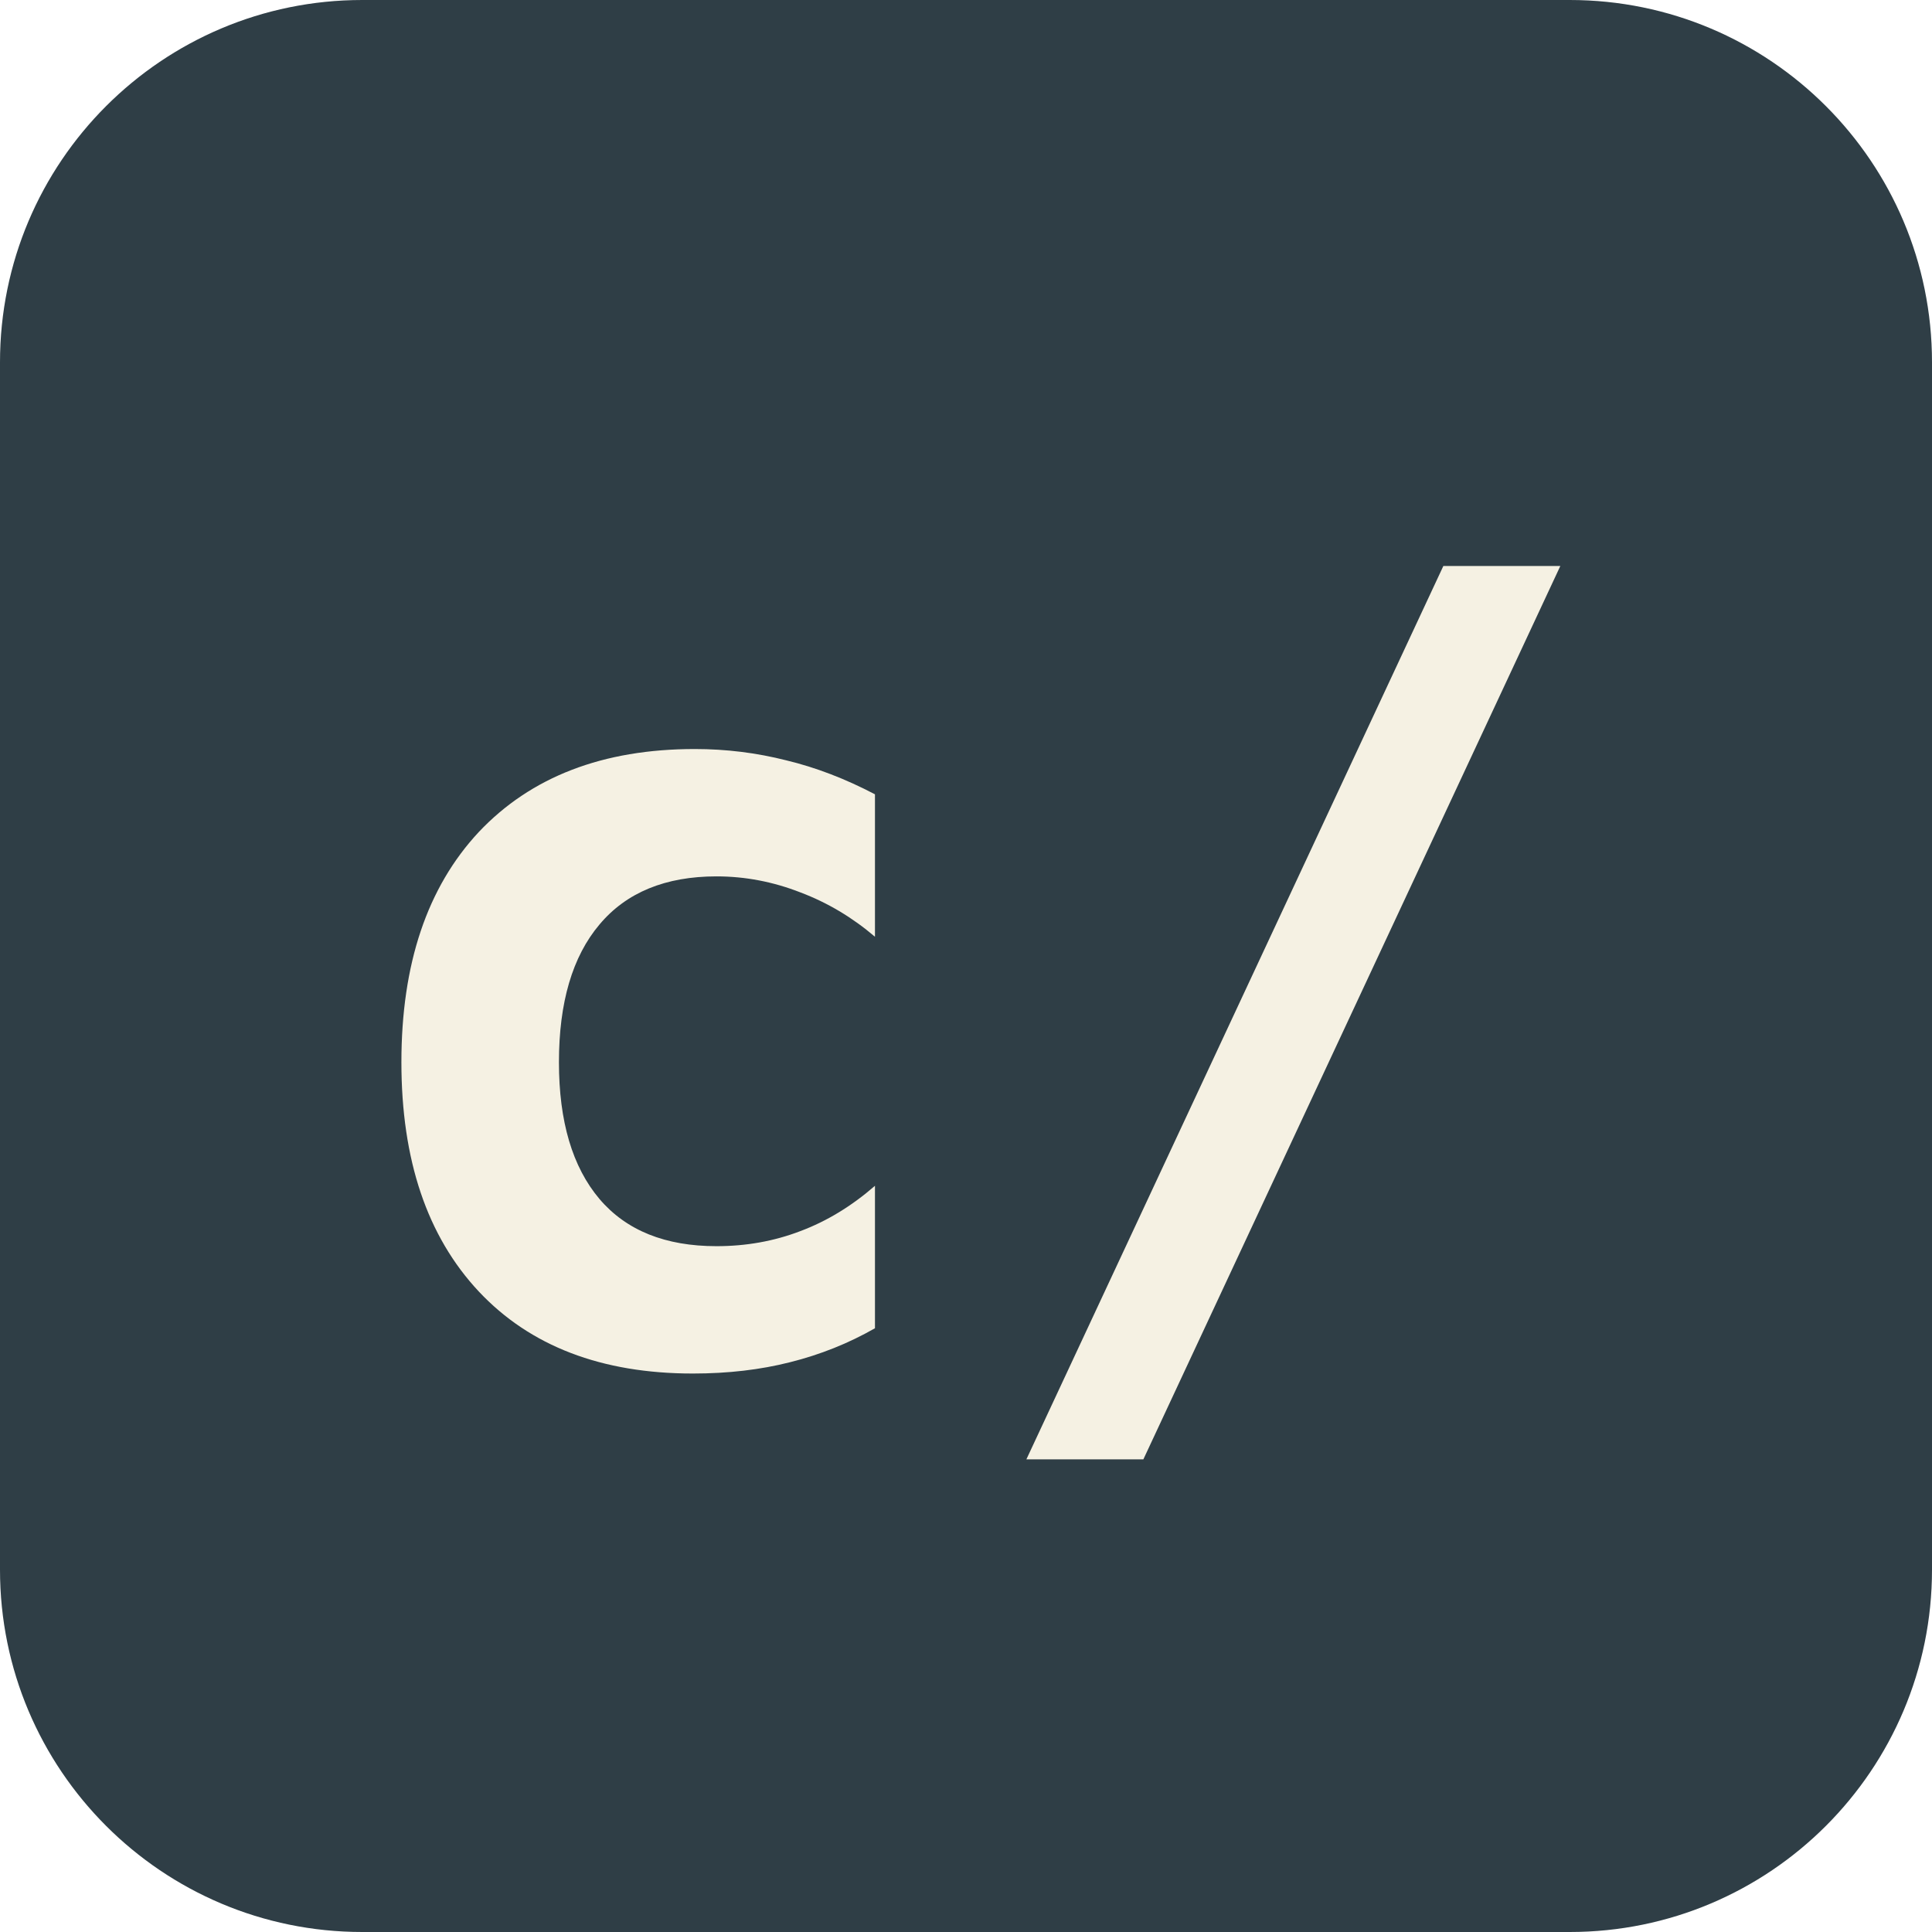
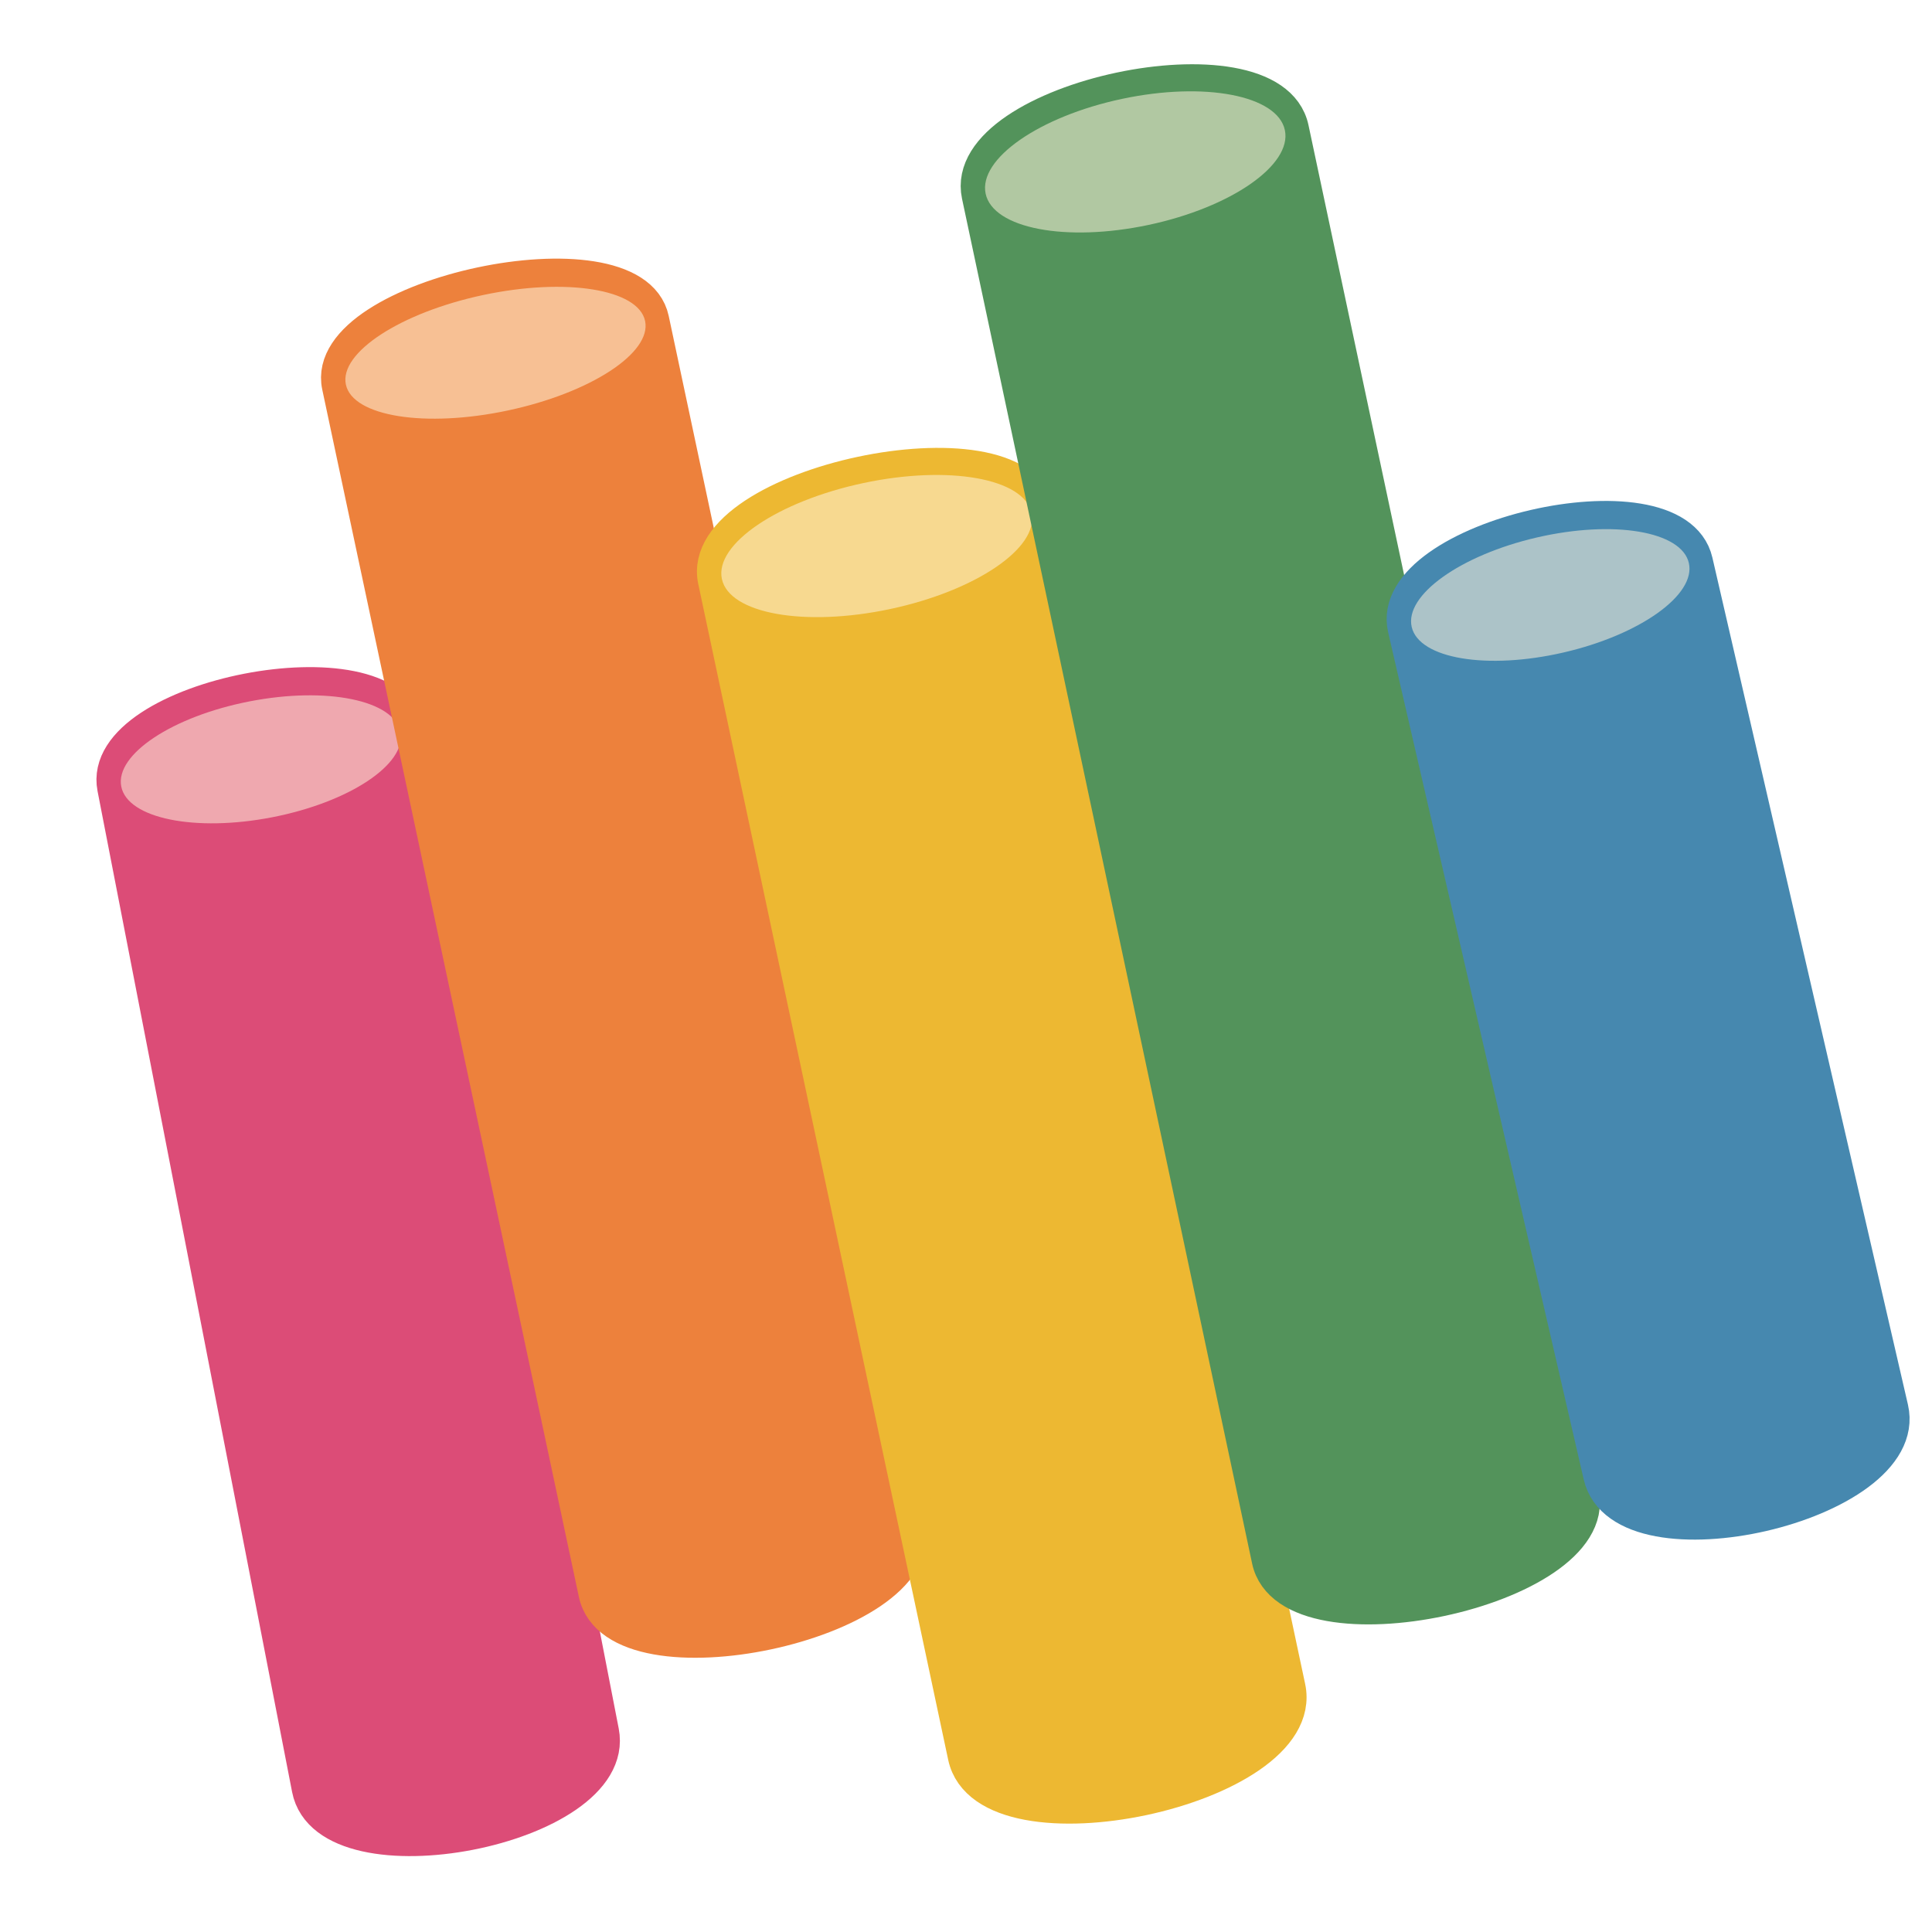
- <svg xmlns="http://www.w3.org/2000/svg" viewBox="0 0 32 32" role="img" aria-label="chalkos">
-   <rect width="32" height="32" rx="6" fill="#2f3e46" />
-   <text x="16" y="22.5" text-anchor="middle" font-family="ui-monospace, SFMono-Regular, Menlo, monospace" font-size="18" font-weight="700" fill="#f5f1e3">c/</text>
+ <svg xmlns="http://www.w3.org/2000/svg" viewBox="2 2 36 36" role="img" aria-label="chalkos">
+   <g transform="rotate(-12 20 20)" fill="currentColor" stroke="currentColor" stroke-width=".7" stroke-linejoin="round">
+     <g transform="translate(7.8 22) rotate(1)" color="#dc4c77">
+       <path d="M-2.75 -8.5C-2.75 -10.2 2.75 -10.2 2.75 -8.5V10.5C2.75 12.3 -2.75 12.3 -2.75 10.5Z" />
+       <ellipse cy="-8.5" rx="2.65" ry="1.1" fill="#fff4dc" fill-opacity=".55" stroke="none" />
+     </g>
+     <g transform="translate(13.8 21)" color="#ed813c">
+       <path d="M-2.95 -14C-2.95 -15.7 2.95 -15.7 2.95 -14V9C2.95 10.8 -2.95 10.8 -2.95 9Z" />
+       <ellipse cy="-14" rx="2.85" ry="1.1" fill="#fff4dc" fill-opacity=".55" stroke="none" />
+     </g>
+     <g transform="translate(20 22)" color="#edb832">
+       <path d="M-3.05 -10C-3.05 -11.8 3.05 -11.8 3.05 -10V12.4C3.05 14.3 -3.05 14.3 -3.05 12.4Z" />
+       <ellipse cy="-10" rx="2.95" ry="1.2" fill="#fff4dc" fill-opacity=".55" stroke="none" />
+     </g>
+     <g transform="translate(26.2 21)" color="#53935b">
+       <path d="M-2.95 -15C-2.95 -16.8 2.95 -16.8 2.95 -15V11C2.95 12.8 -2.95 12.8 -2.95 11Z" />
+       <ellipse cy="-15" rx="2.85" ry="1.2" fill="#fff4dc" fill-opacity=".55" stroke="none" />
+     </g>
+     <g transform="translate(32.2 22) rotate(-1)" color="#4688af">
+       <path d="M-2.75 -6.5C-2.75 -8.2 2.75 -8.2 2.75 -6.5V9.7C2.75 11.5 -2.75 11.5 -2.75 9.7Z" />
+       <ellipse cy="-6.5" rx="2.65" ry="1.1" fill="#fff4dc" fill-opacity=".55" stroke="none" />
+     </g>
+   </g>
</svg>
